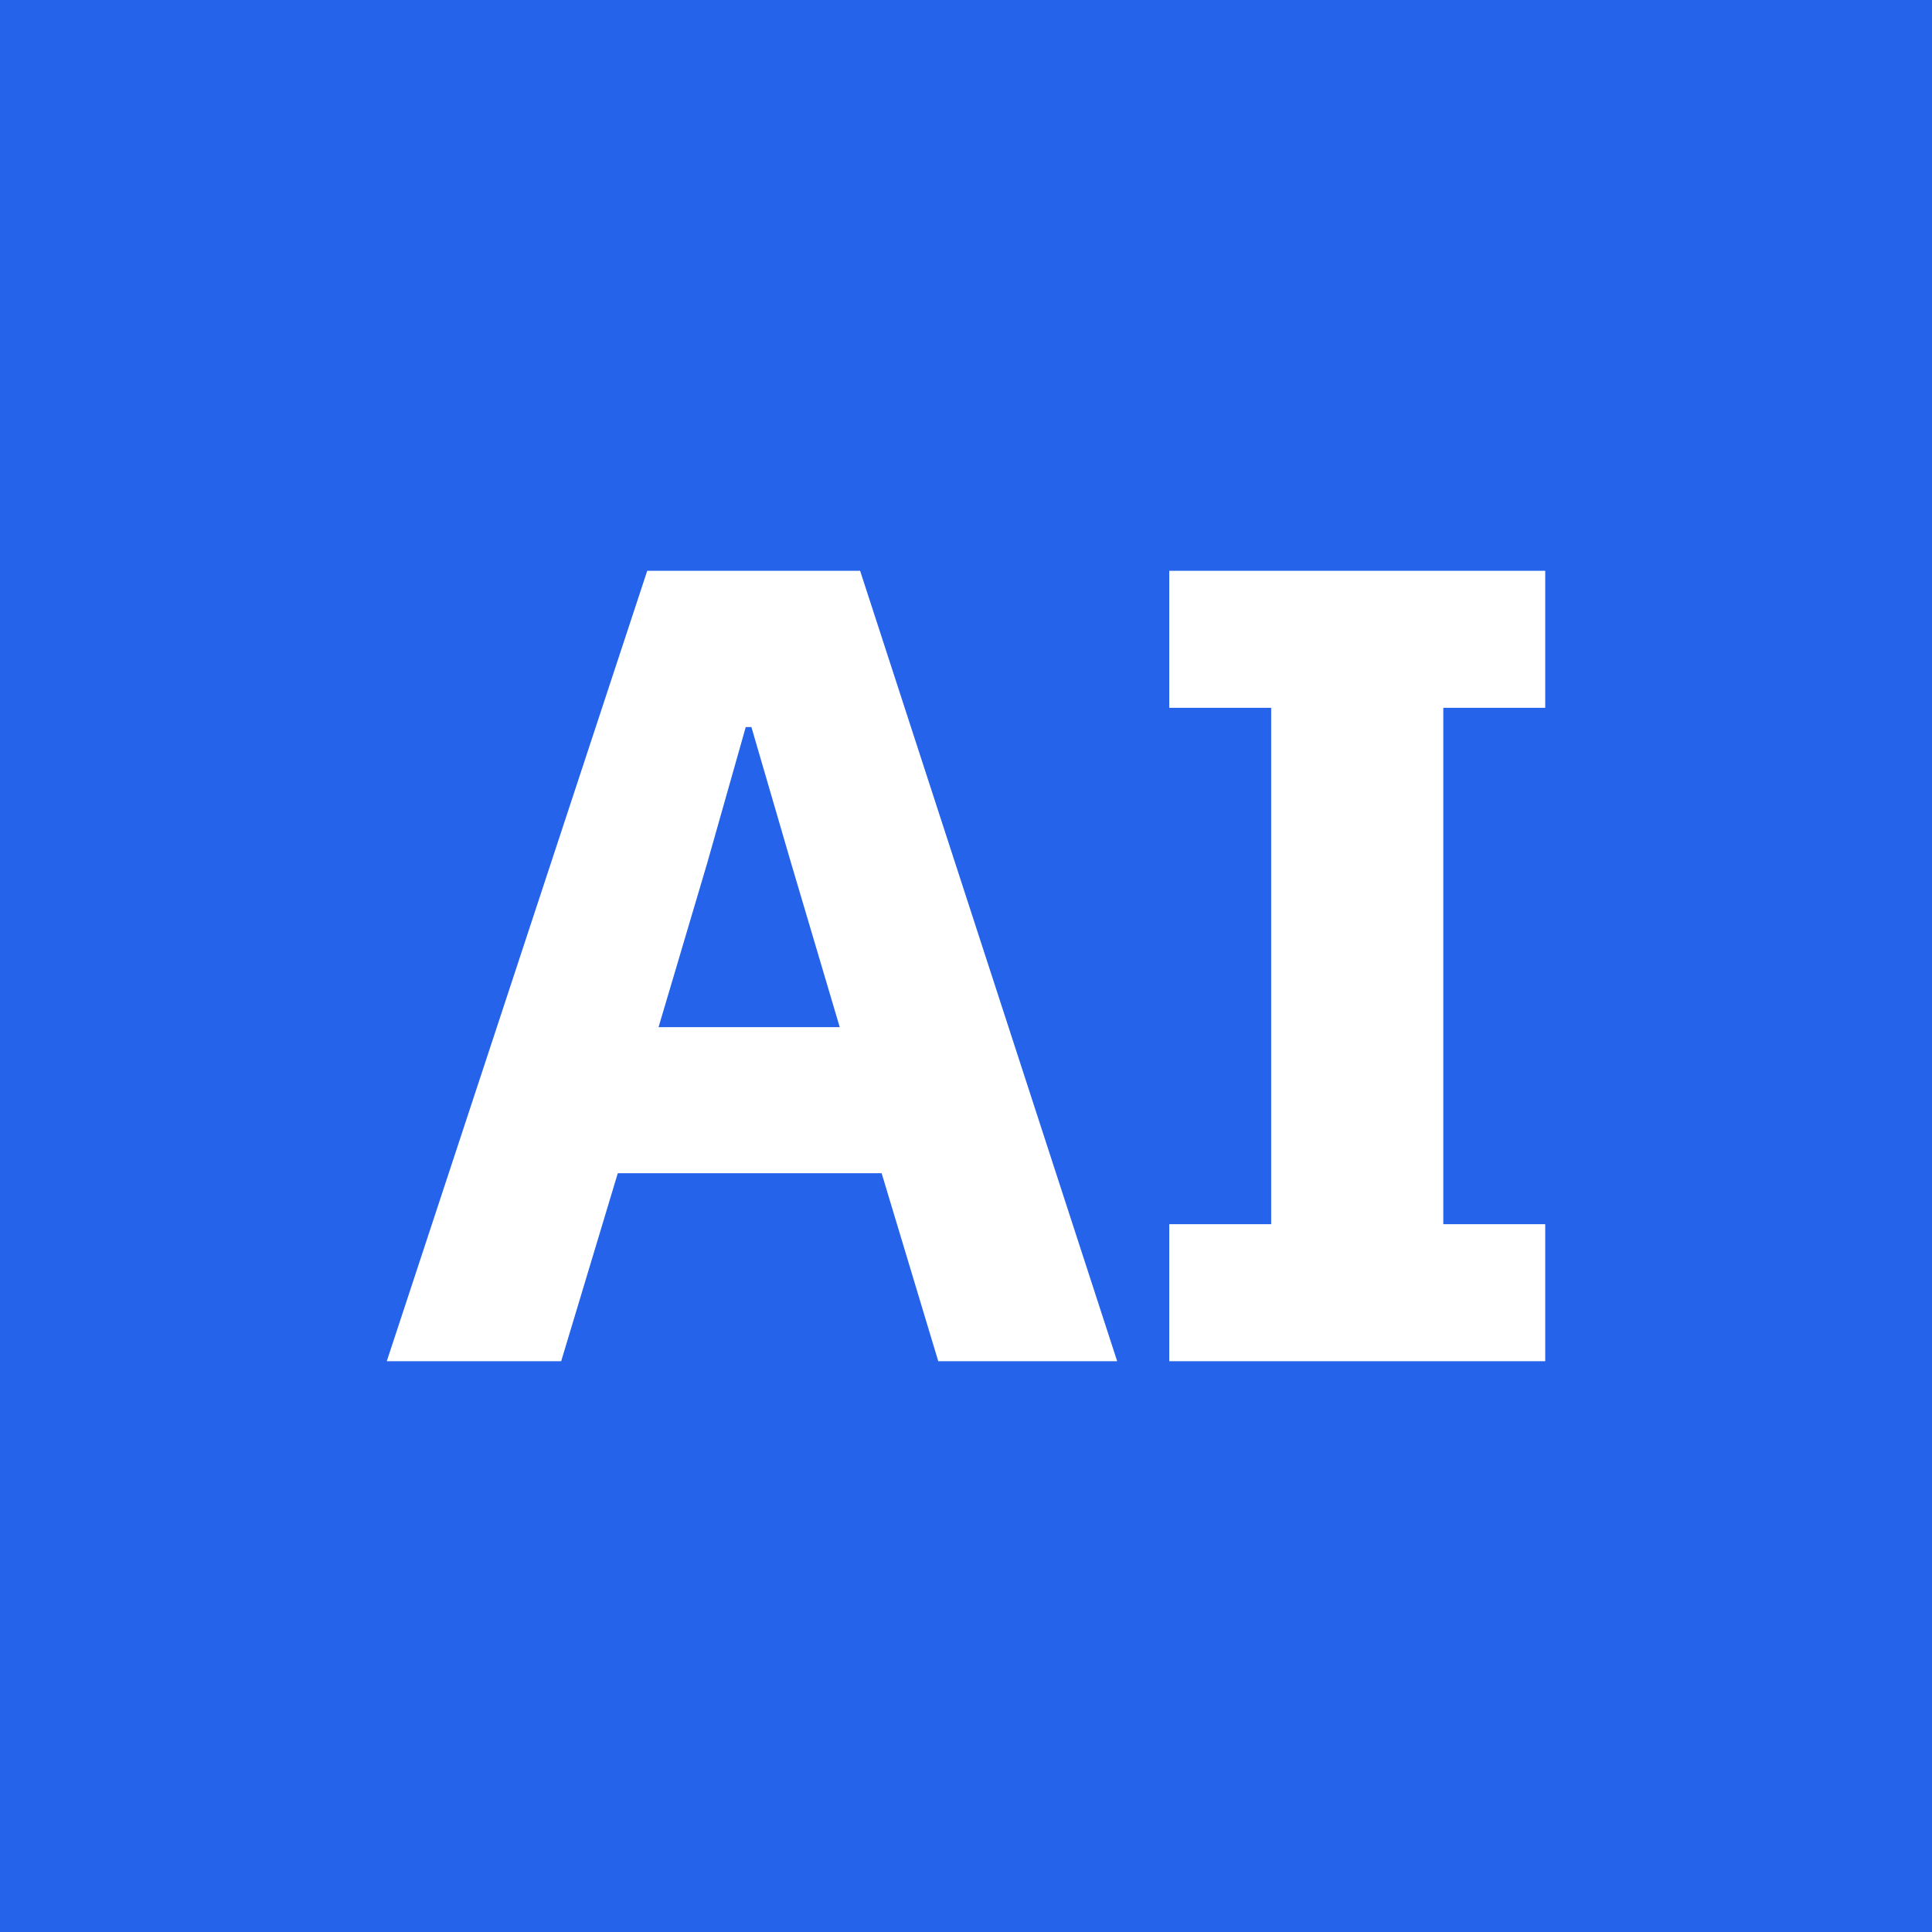
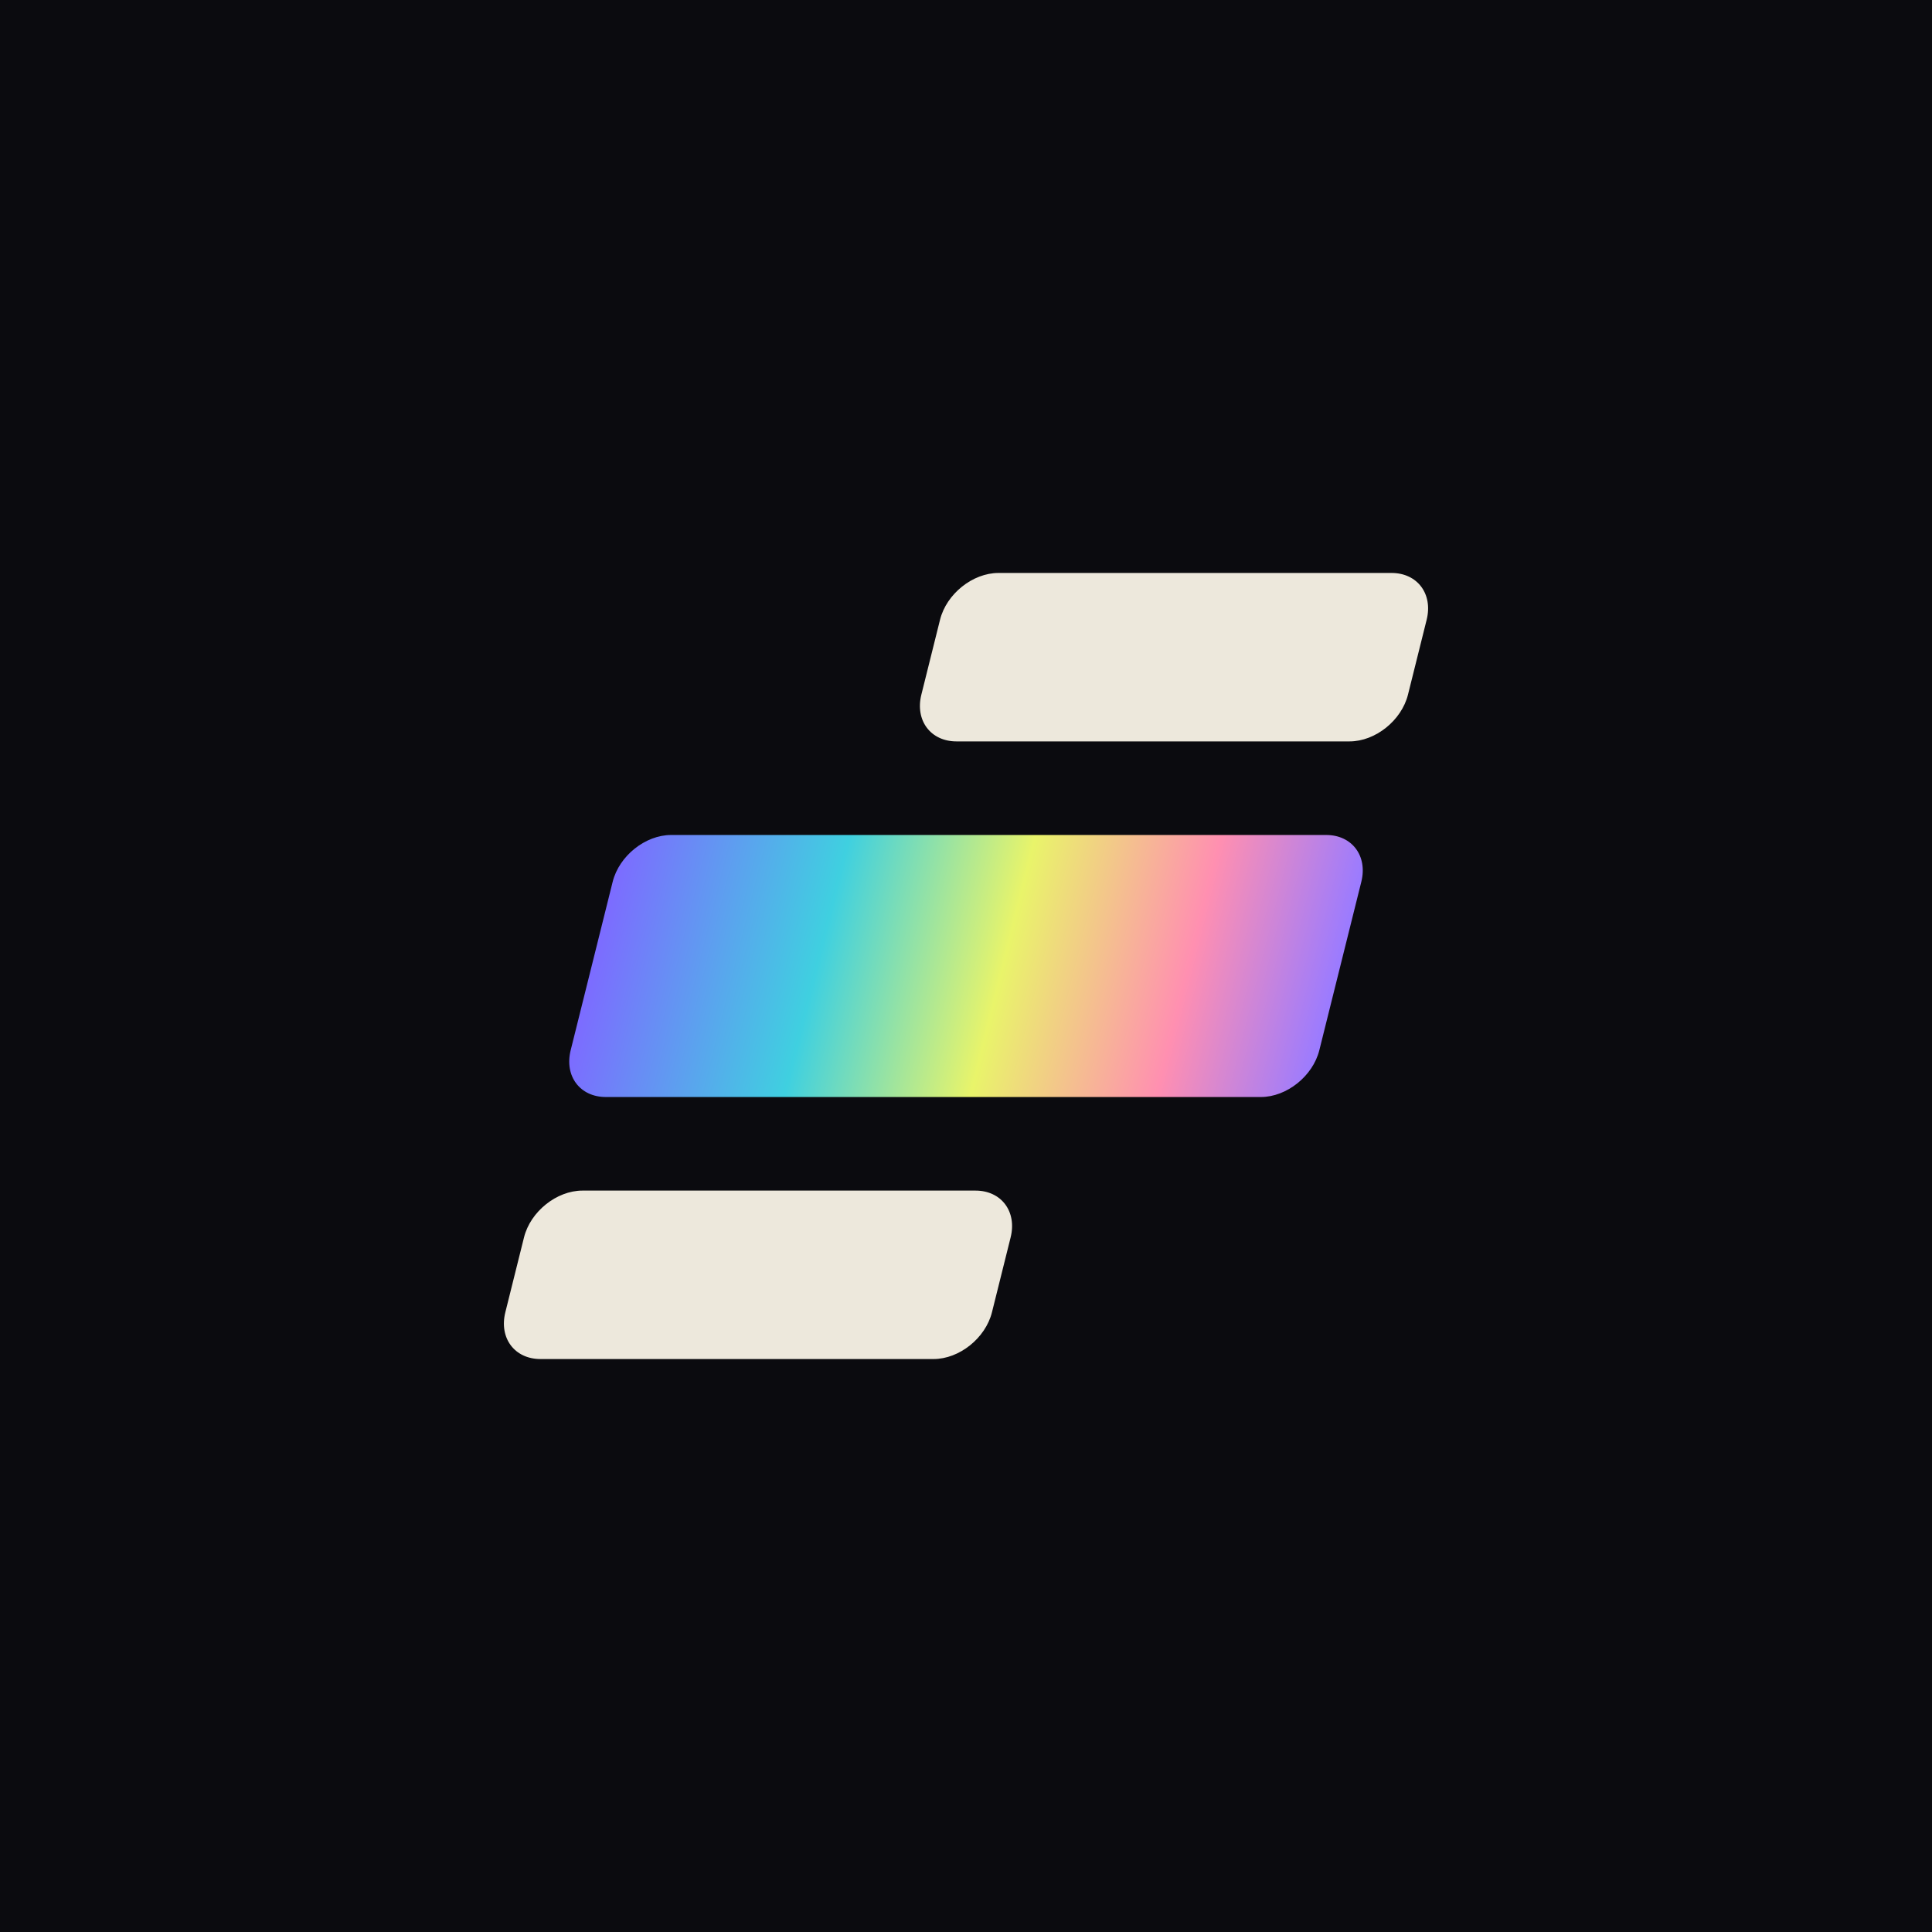
- <svg xmlns="http://www.w3.org/2000/svg" viewBox="0 0 1024 1024" role="img" aria-labelledby="title">
-   <rect width="1024" height="1024" rx="0" fill="#2563EB" />
-   <g transform="translate(205 302.532) scale(0.600196)">
-     <path fill="#FFFFFF" transform="translate(-20 698) scale(1 -1)" d="M665 0H507L457 166H224L174 0H20L250 698H438ZM420 295 377 440 342 560H337L303 440L260 295Z" />
-     <path fill="#FFFFFF" transform="translate(641 698) scale(1 -1)" d="M382 0H50V121H140V577H50V698H382V577H292V121H382Z" />
+ <svg xmlns="http://www.w3.org/2000/svg" viewBox="0 0 64 64" role="img" aria-labelledby="title">
+   <defs>
+     <linearGradient id="core" x1="0" y1="0" x2="1" y2="0">
+       <stop offset="0.0" stop-color="#7C6CFF" />
+       <stop offset="0.3" stop-color="#3FD0E0" />
+       <stop offset="0.55" stop-color="#E9F46A" />
+       <stop offset="0.8" stop-color="#FF8FB1" />
+       <stop offset="1.0" stop-color="#9B7BFF" />
+     </linearGradient>
+   </defs>
+   <rect width="64" height="64" rx="0" fill="#0B0B0F" />
+   <g transform="translate(32 32) scale(0.62) translate(-32 -32)">
+     <g transform="translate(32 32) skewX(-14) translate(-32 -32)">
+       <rect x="26" y="11" width="26" height="9" rx="2.5" fill="#EDE8DC" />
+       <rect x="12" y="25" width="40" height="14" rx="2.5" fill="url(#core)" />
+       <rect x="12" y="44" width="26" height="9" rx="2.5" fill="#EDE8DC" />
+     </g>
  </g>
</svg>
